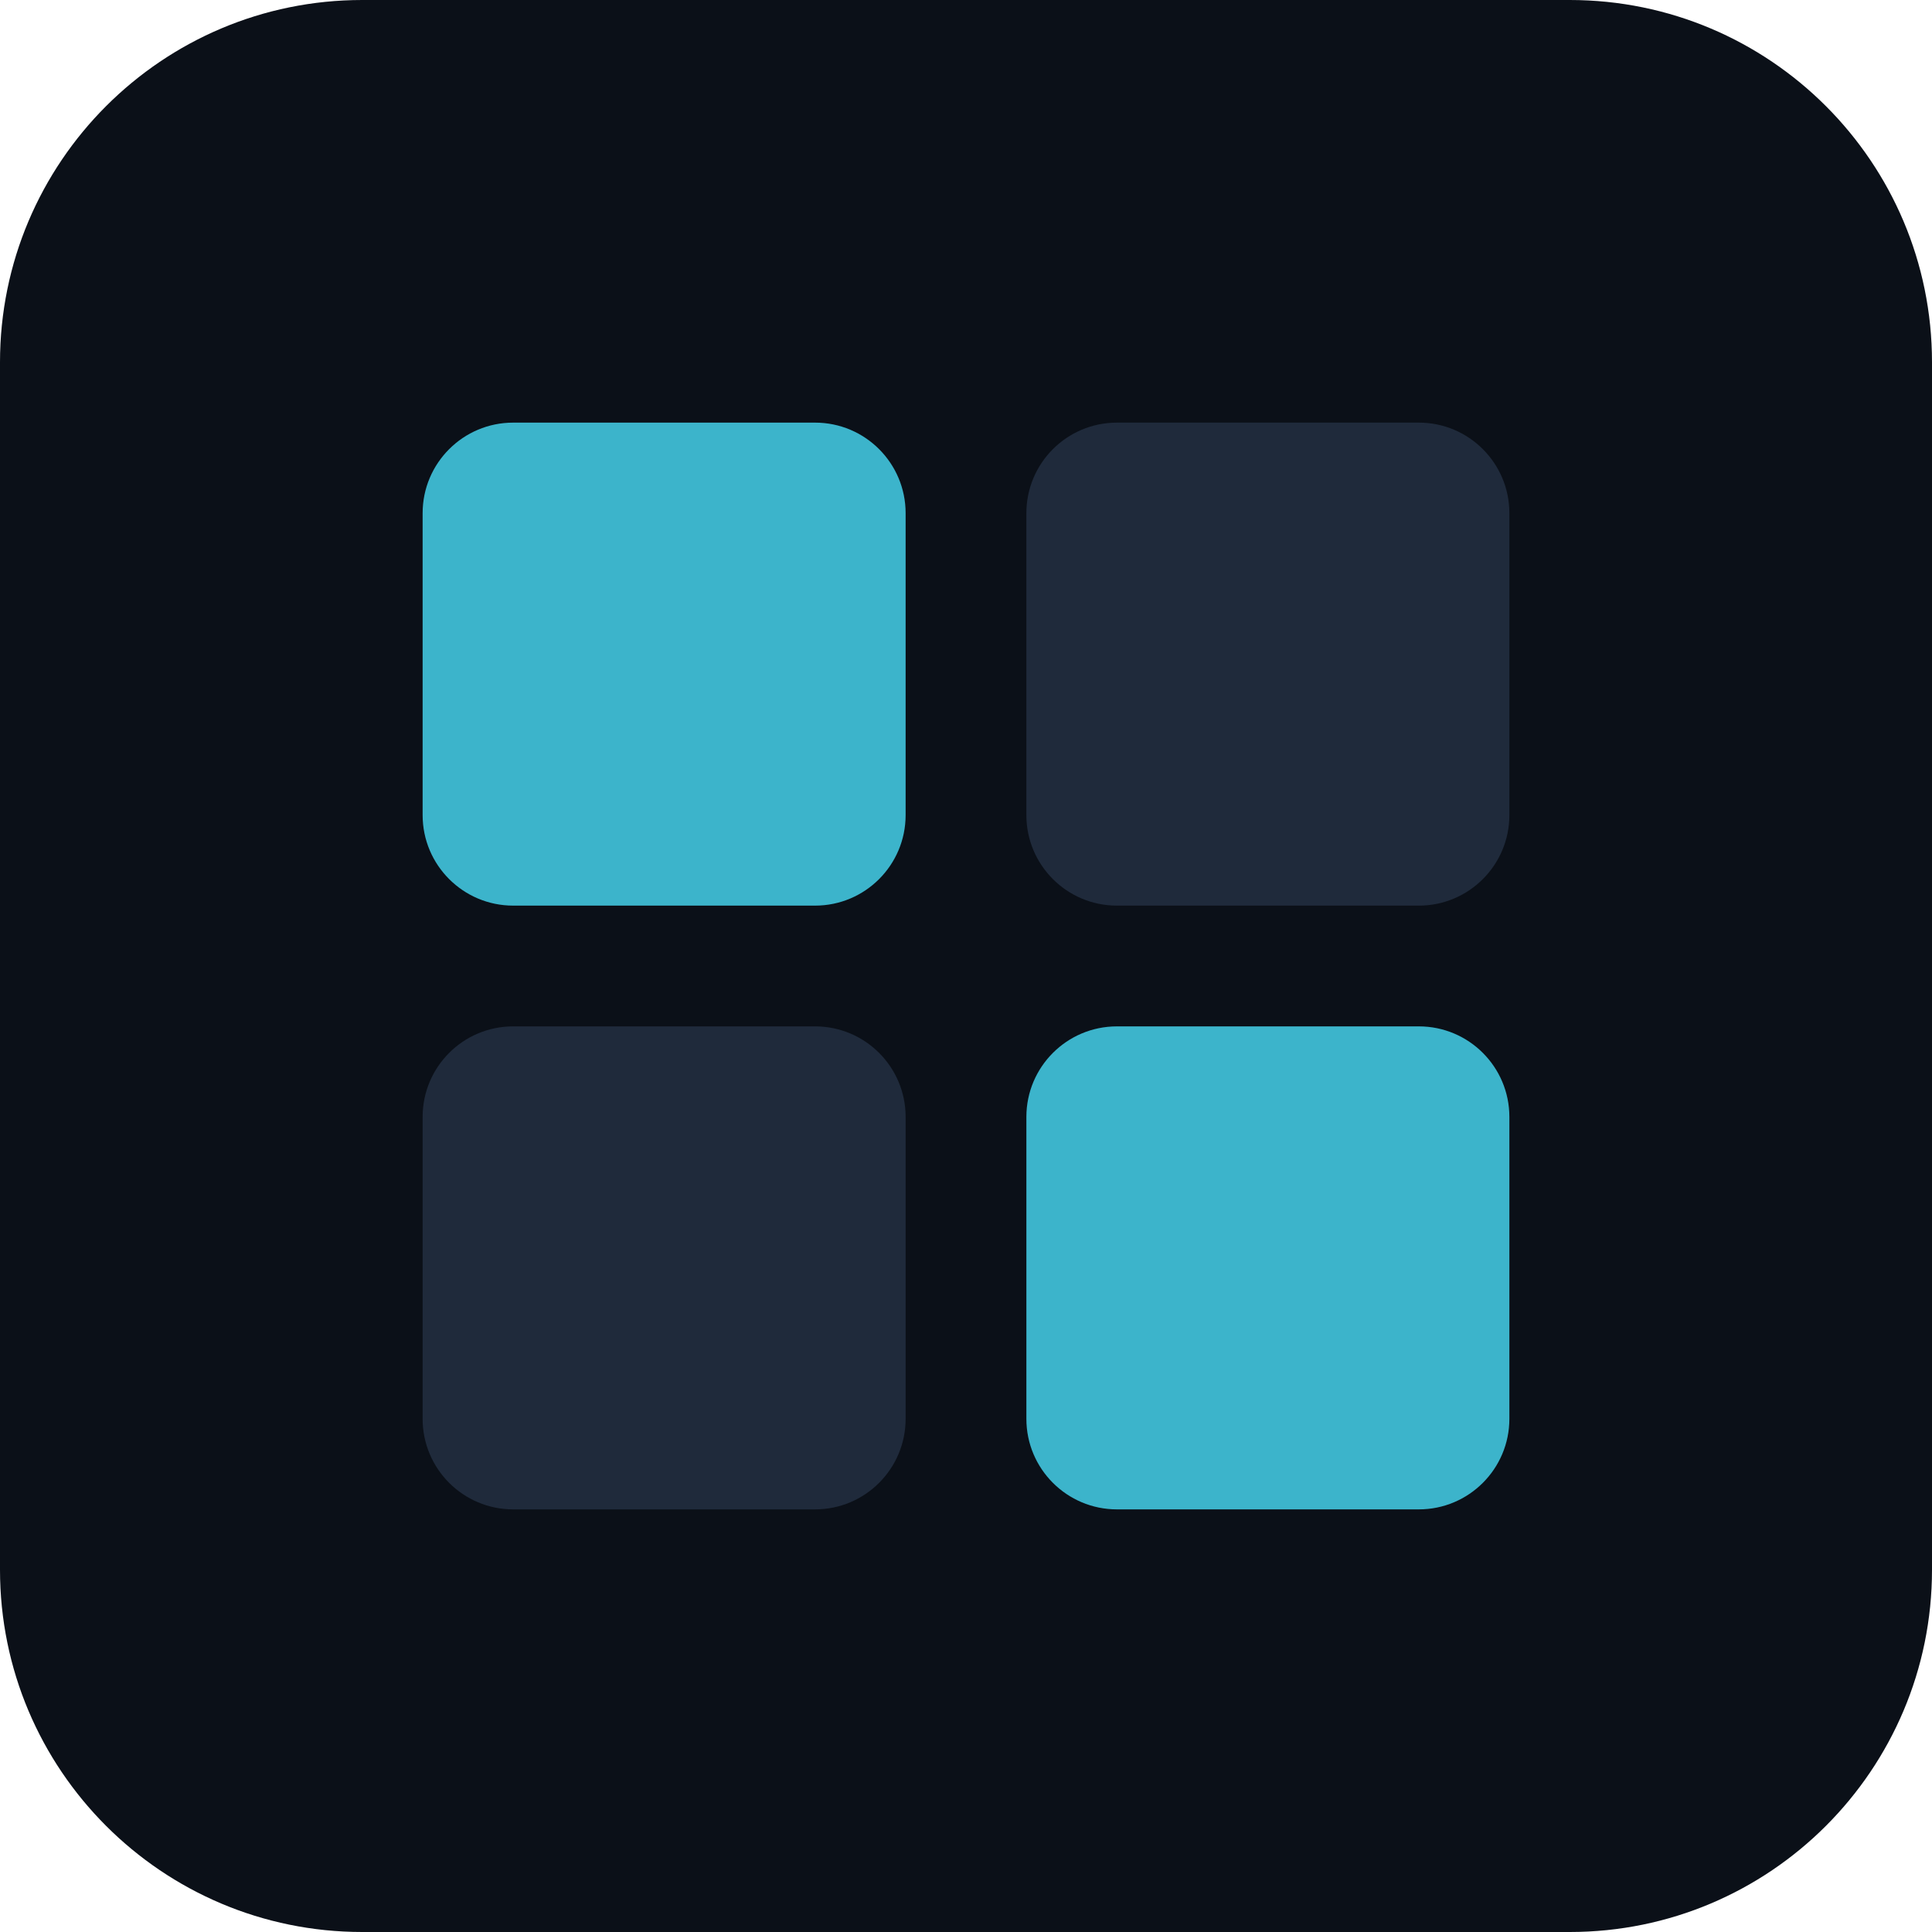
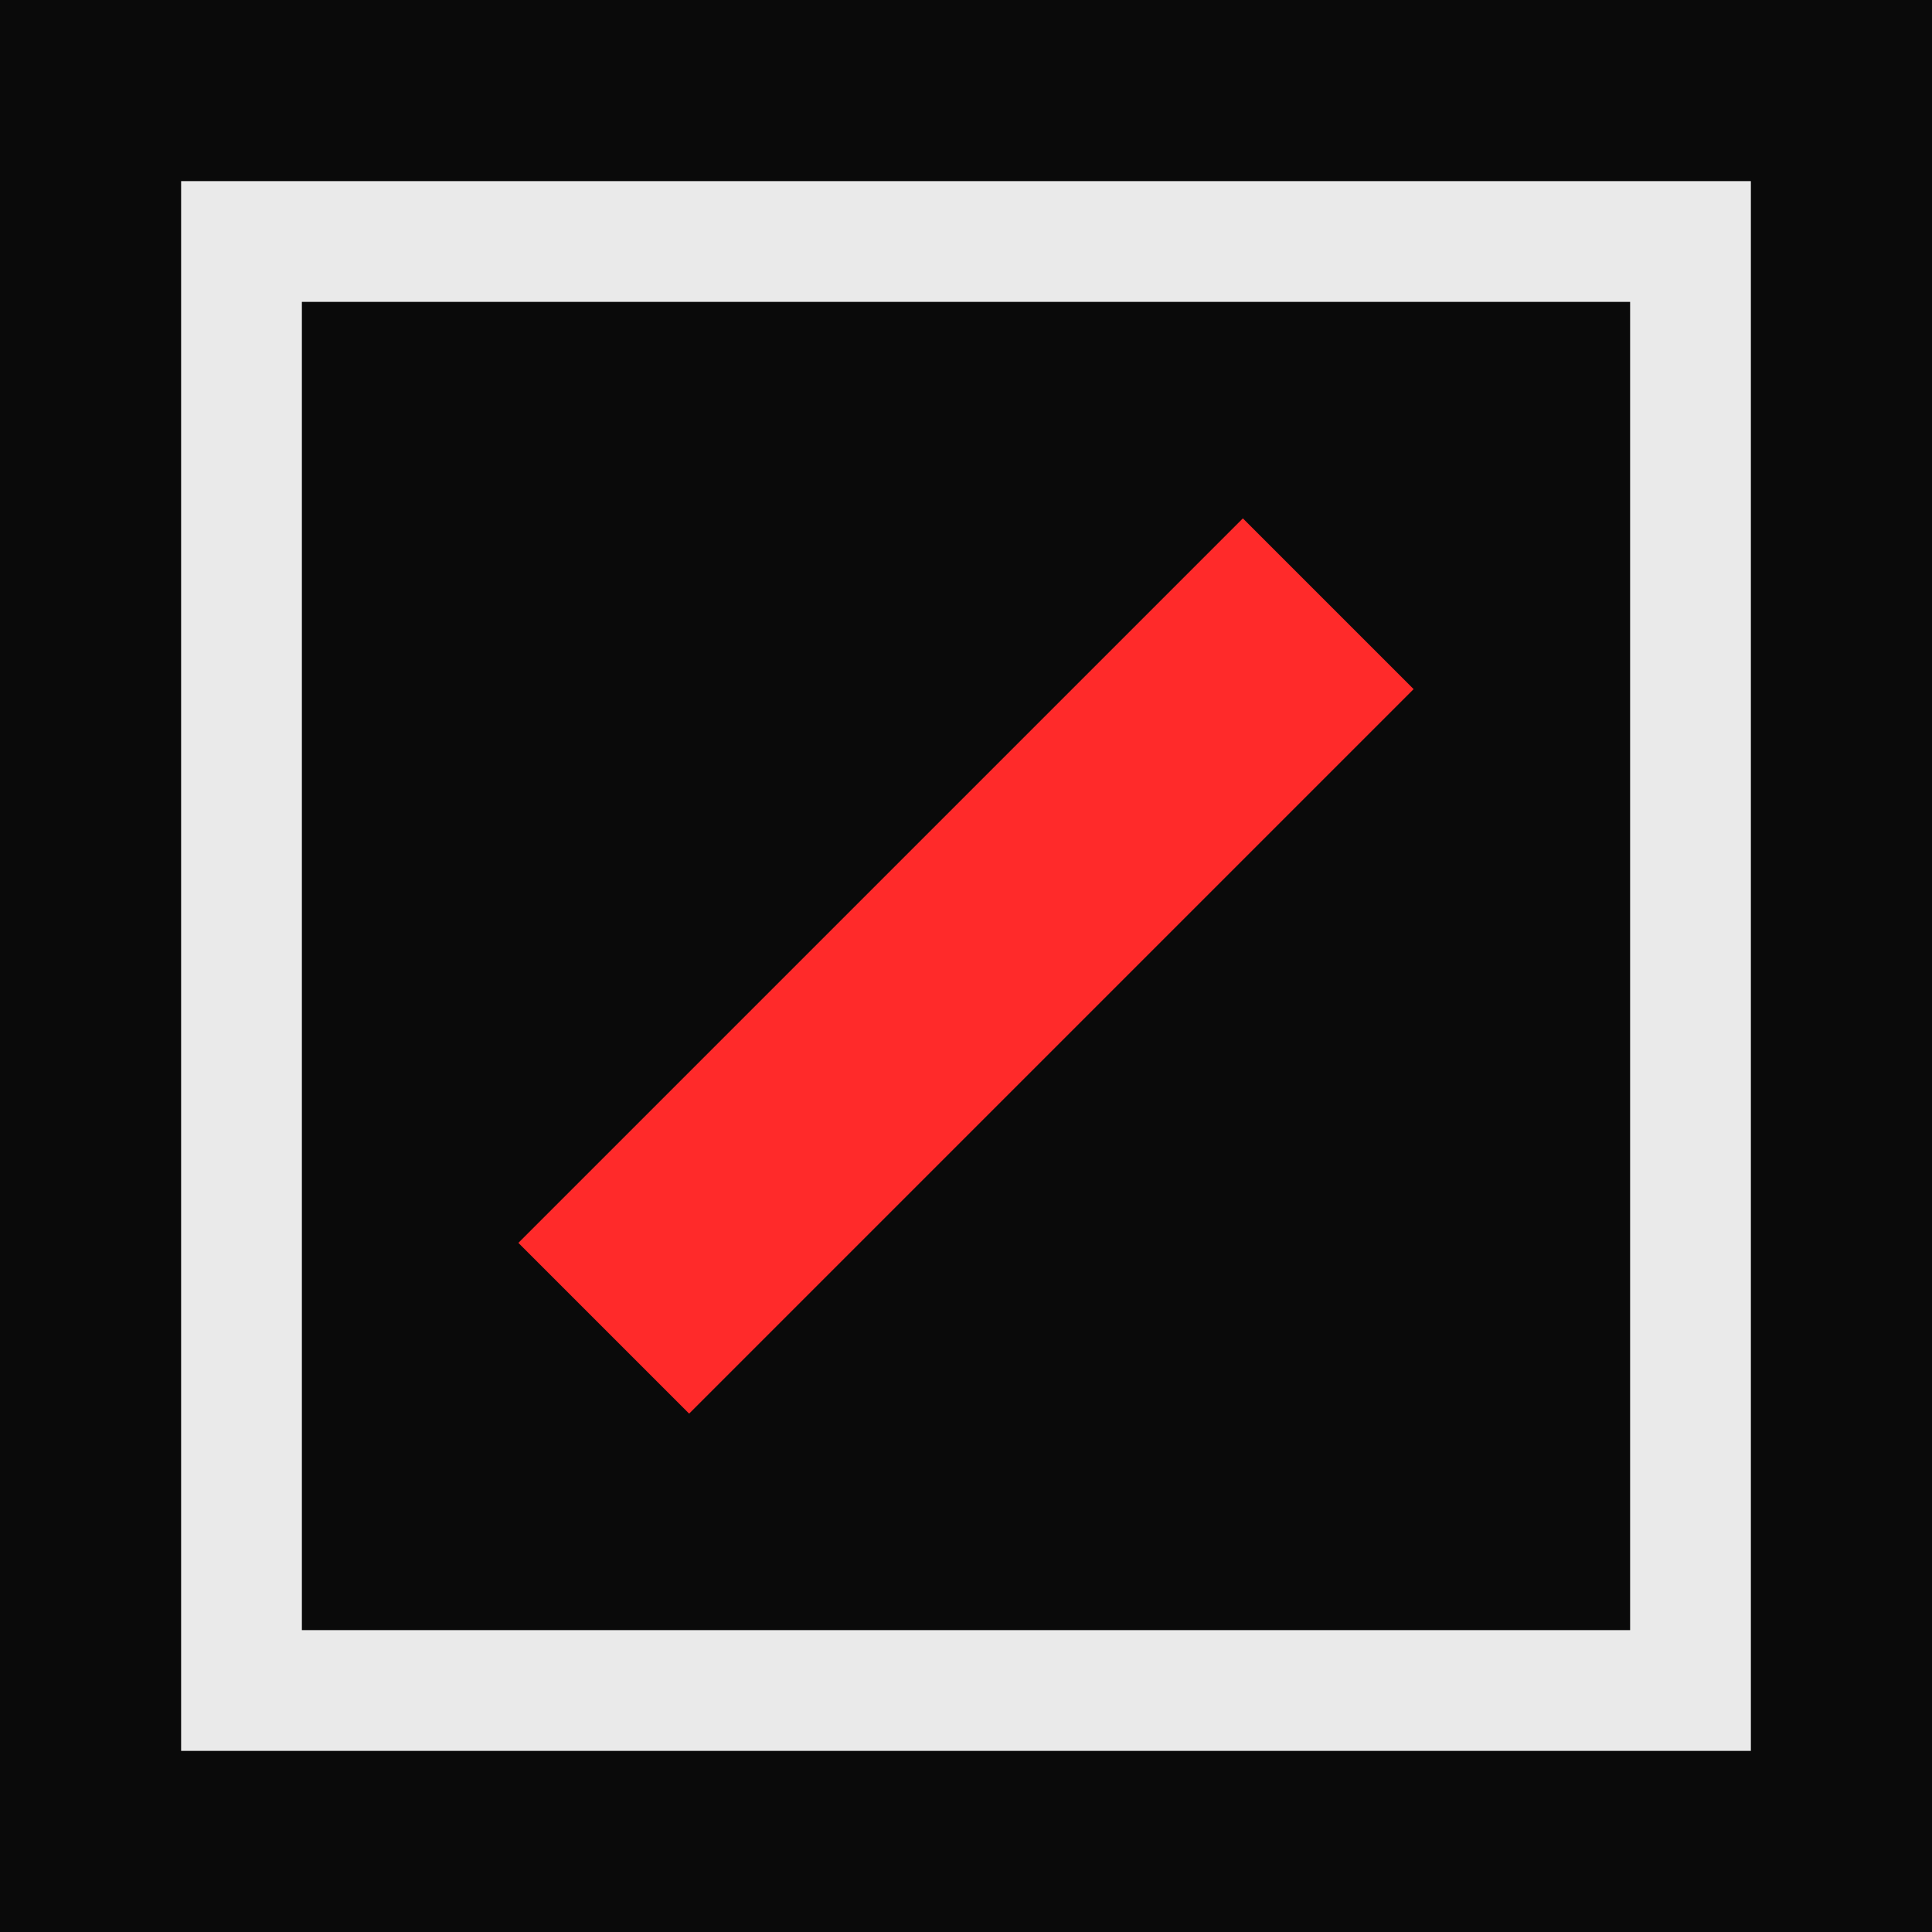
<svg xmlns="http://www.w3.org/2000/svg" viewBox="0 0 32 32">
-   <rect width="32" height="32" rx="6" fill="#0b1018" />
-   <rect x="7" y="7" width="8" height="8" rx="1.5" fill="#3cb4cb" />
-   <rect x="17" y="7" width="8" height="8" rx="1.5" fill="#1f2a3b" />
-   <rect x="7" y="17" width="8" height="8" rx="1.5" fill="#1f2a3b" />
-   <rect x="17" y="17" width="8" height="8" rx="1.5" fill="#3cb4cb" />
+   <rect width="32" height="32" fill="#0a0a0a" />
+   <rect x="4" y="4" width="24" height="24" fill="none" stroke="#eaeaea" stroke-width="2" />
+   <path d="M10 22 L22 10" stroke="#ff2a2a" stroke-width="4" />
</svg>
